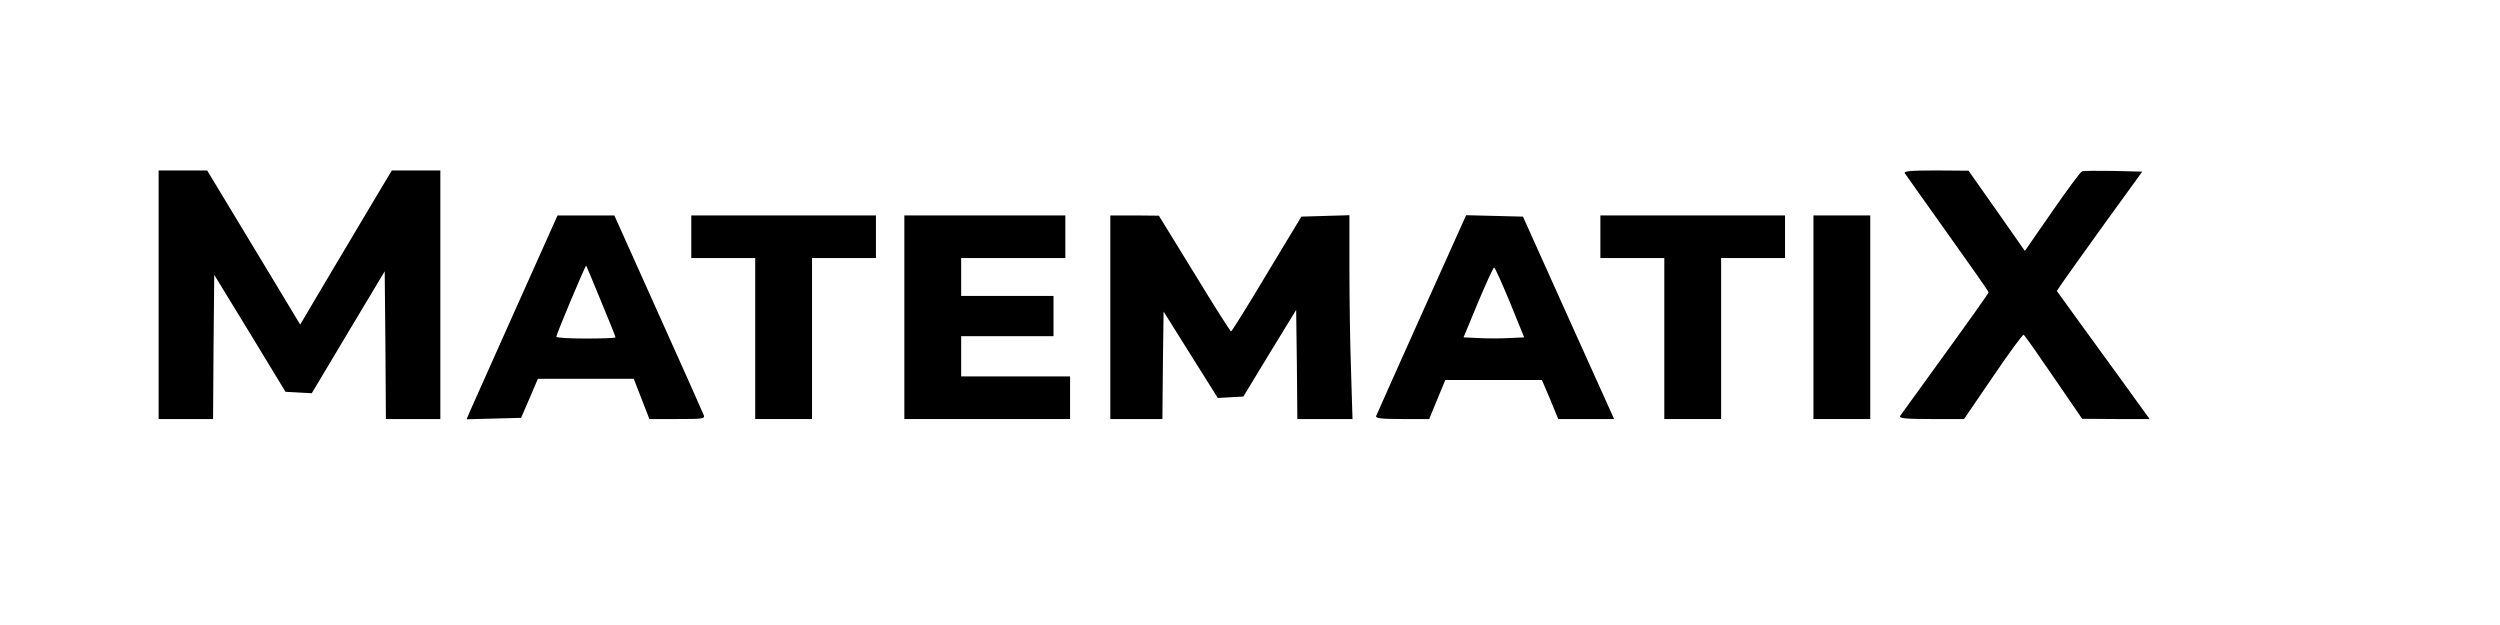
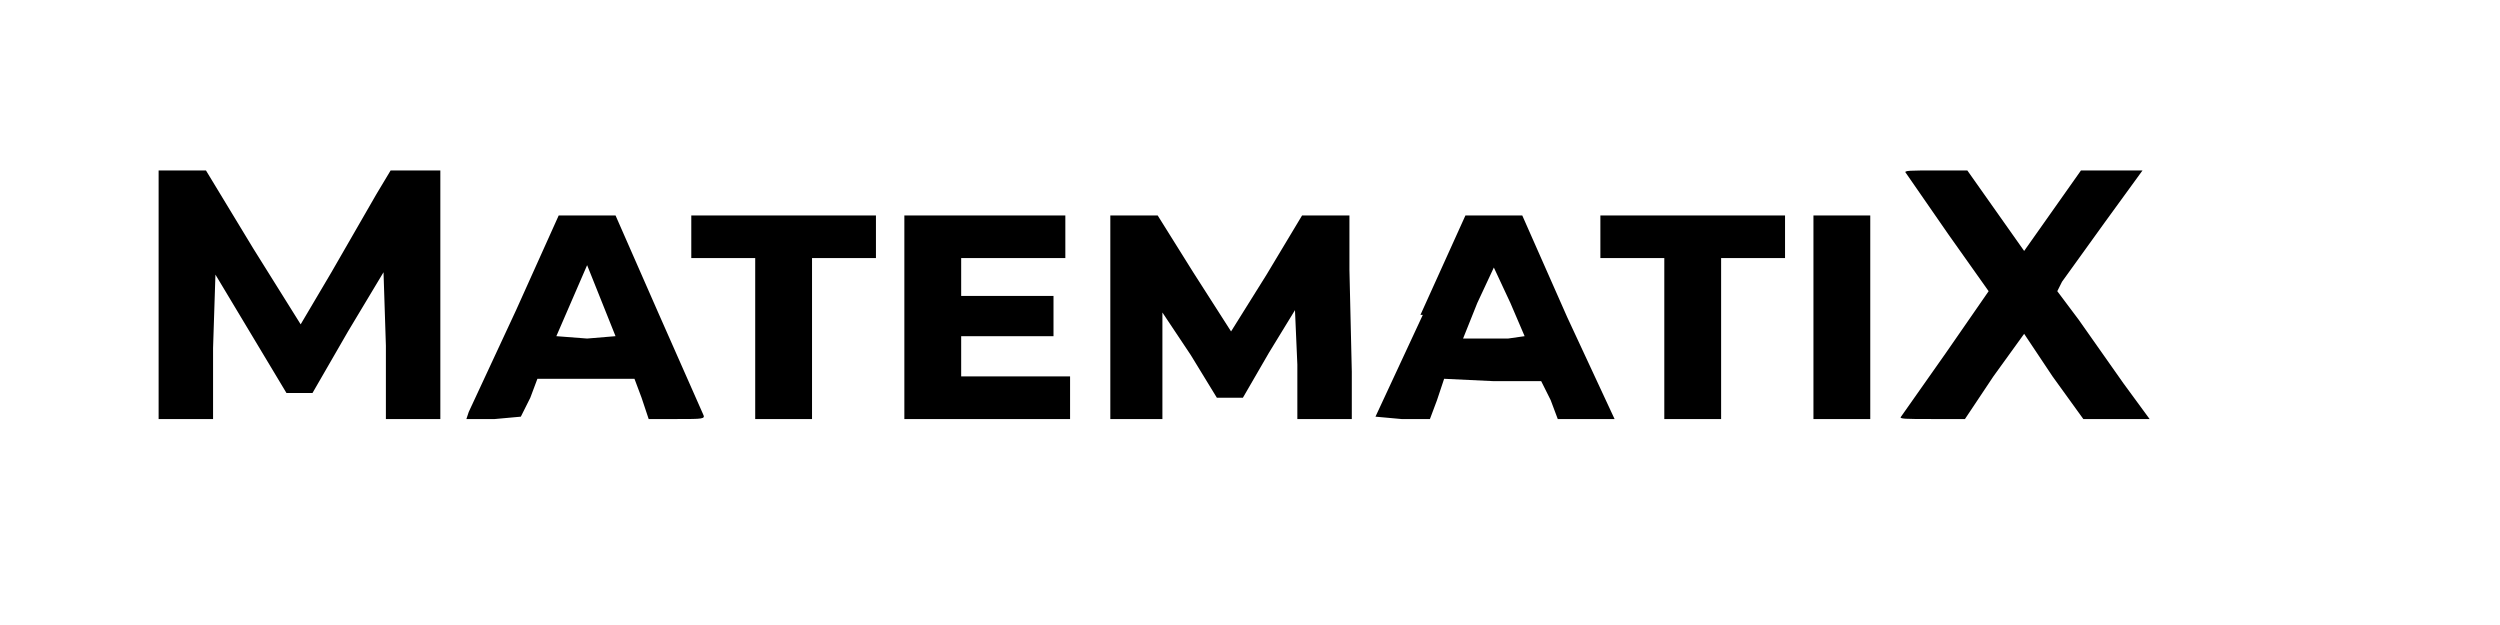
- <svg xmlns="http://www.w3.org/2000/svg" version="1.0" width="1056pt" height="264pt" viewBox="0 0 1056 264" preserveAspectRatio="xMidYMid meet">
-   <g transform="translate(0,264) scale(0.1,-0.1)" fill="#000000" stroke="none">
-     <path d="M670 1395 l0 -525 115 0 115 0 2 305 3 304 151 -247 150 -247 56 -3 55 -3 154 258 154 257 3 -312 2 -312 115 0 115 0 0 525 0 525 -103 0 -102 0 -61 -102 c-34 -57 -121 -203 -194 -326 l-132 -223 -196 325 -197 326 -102 0 -103 0 0 -525z" />
-     <path d="M8046 1908 c5 -7 86 -122 181 -255 95 -133 173 -244 173 -248 0 -3 -82 -119 -183 -258 -101 -139 -186 -258 -191 -264 -6 -10 23 -13 132 -13 l138 0 123 180 c67 99 125 178 129 176 4 -2 61 -83 127 -180 l120 -175 142 -1 143 0 -107 148 c-59 81 -147 202 -196 270 l-89 123 25 37 c14 20 95 134 180 252 l156 215 -121 3 c-67 1 -127 1 -134 -2 -6 -2 -63 -79 -126 -170 l-115 -166 -119 170 -119 169 -138 1 c-108 0 -137 -3 -131 -12z" />
-     <path d="M2175 1328 c-99 -221 -185 -414 -192 -430 l-12 -29 115 3 115 3 36 83 35 82 203 0 202 0 33 -85 33 -85 118 0 c111 0 118 1 111 18 -4 10 -90 204 -192 430 l-185 412 -120 0 -120 0 -180 -402z m364 39 c34 -81 61 -149 61 -152 0 -3 -56 -5 -125 -5 -69 0 -125 3 -125 8 0 10 123 303 126 300 1 -2 30 -69 63 -151z" />
-     <path d="M2920 1640 l0 -90 135 0 135 0 0 -340 0 -340 120 0 120 0 0 340 0 340 135 0 135 0 0 90 0 90 -390 0 -390 0 0 -90z" />
-     <path d="M3820 1300 l0 -430 350 0 350 0 0 90 0 90 -230 0 -230 0 0 85 0 85 195 0 195 0 0 85 0 85 -195 0 -195 0 0 80 0 80 220 0 220 0 0 90 0 90 -340 0 -340 0 0 -430z" />
-     <path d="M4690 1300 l0 -430 110 0 110 0 2 227 3 227 114 -182 115 -183 54 3 54 3 111 183 112 183 3 -230 2 -231 117 0 116 0 -6 197 c-4 108 -7 301 -7 430 l0 234 -101 -3 -102 -3 -146 -242 c-80 -134 -148 -243 -151 -243 -3 0 -73 110 -155 245 l-150 244 -102 1 -103 0 0 -430z" />
-     <path d="M6005 1313 c-103 -230 -190 -424 -192 -430 -4 -10 22 -13 110 -13 l114 0 34 83 34 82 204 0 204 0 35 -82 34 -83 118 0 118 0 -193 428 -192 427 -120 3 -120 3 -188 -418z m373 50 l60 -148 -64 -3 c-35 -2 -93 -2 -128 0 l-64 3 61 147 c34 82 65 148 68 148 4 0 33 -66 67 -147z" />
-     <path d="M6760 1640 l0 -90 135 0 135 0 0 -340 0 -340 120 0 120 0 0 340 0 340 135 0 135 0 0 90 0 90 -390 0 -390 0 0 -90z" />
-     <path d="M7660 1300 l0 -430 120 0 120 0 0 430 0 430 -120 0 -120 0 0 -430z" />
-   </g>
+ <svg xmlns="http://www.w3.org/2000/svg" version="1.0" viewBox="0 0 1056 264">
+   <path d="M67 125v52h23v-30l1-31 15 25 15 25h11l15-26 15-25 1 31v31h23V72h-21l-6 10-19 33-13 22-20-32-20-33H67v53zm738-52 18 26 17 24-18 26-19 27c-1 1 2 1 13 1h14l12-18 13-18 12 18 13 18h28l-11-15-19-27-9-12 2-4 18-25 16-22h-26l-12 17-12 17-12-17-12-17h-13c-11 0-14 0-13 1zm-587 58-20 43-1 3h12l11-1 4-8 3-8h41l3 8 3 9h12c11 0 12 0 11-2l-19-43-18-41h-24l-18 40zm36-4 6 15-12 1-13-1 13-30 6 15zm38-27v9h27v68h24v-68h27V91h-78v9zm90 34v43h70v-18h-46v-17h39v-17h-39v-16h44V91h-68v43zm87 0v43h22v-45l12 18 11 18h11l11-19 11-18 1 23v23h23v-20l-1-43V91h-20l-15 25-15 24-16-25-15-24h-20v43zm132-1-20 43 11 1h12l3-8 3-9 21 1h20l4 8 3 8h24l-20-43-19-43h-24l-19 42zm37-5 6 14-7 1h-19l6-15 7-15 7 15zm38-28v9h27v68h24v-68h27V91h-78v9zm90 34v43h24V91h-24v43z" />
</svg>
